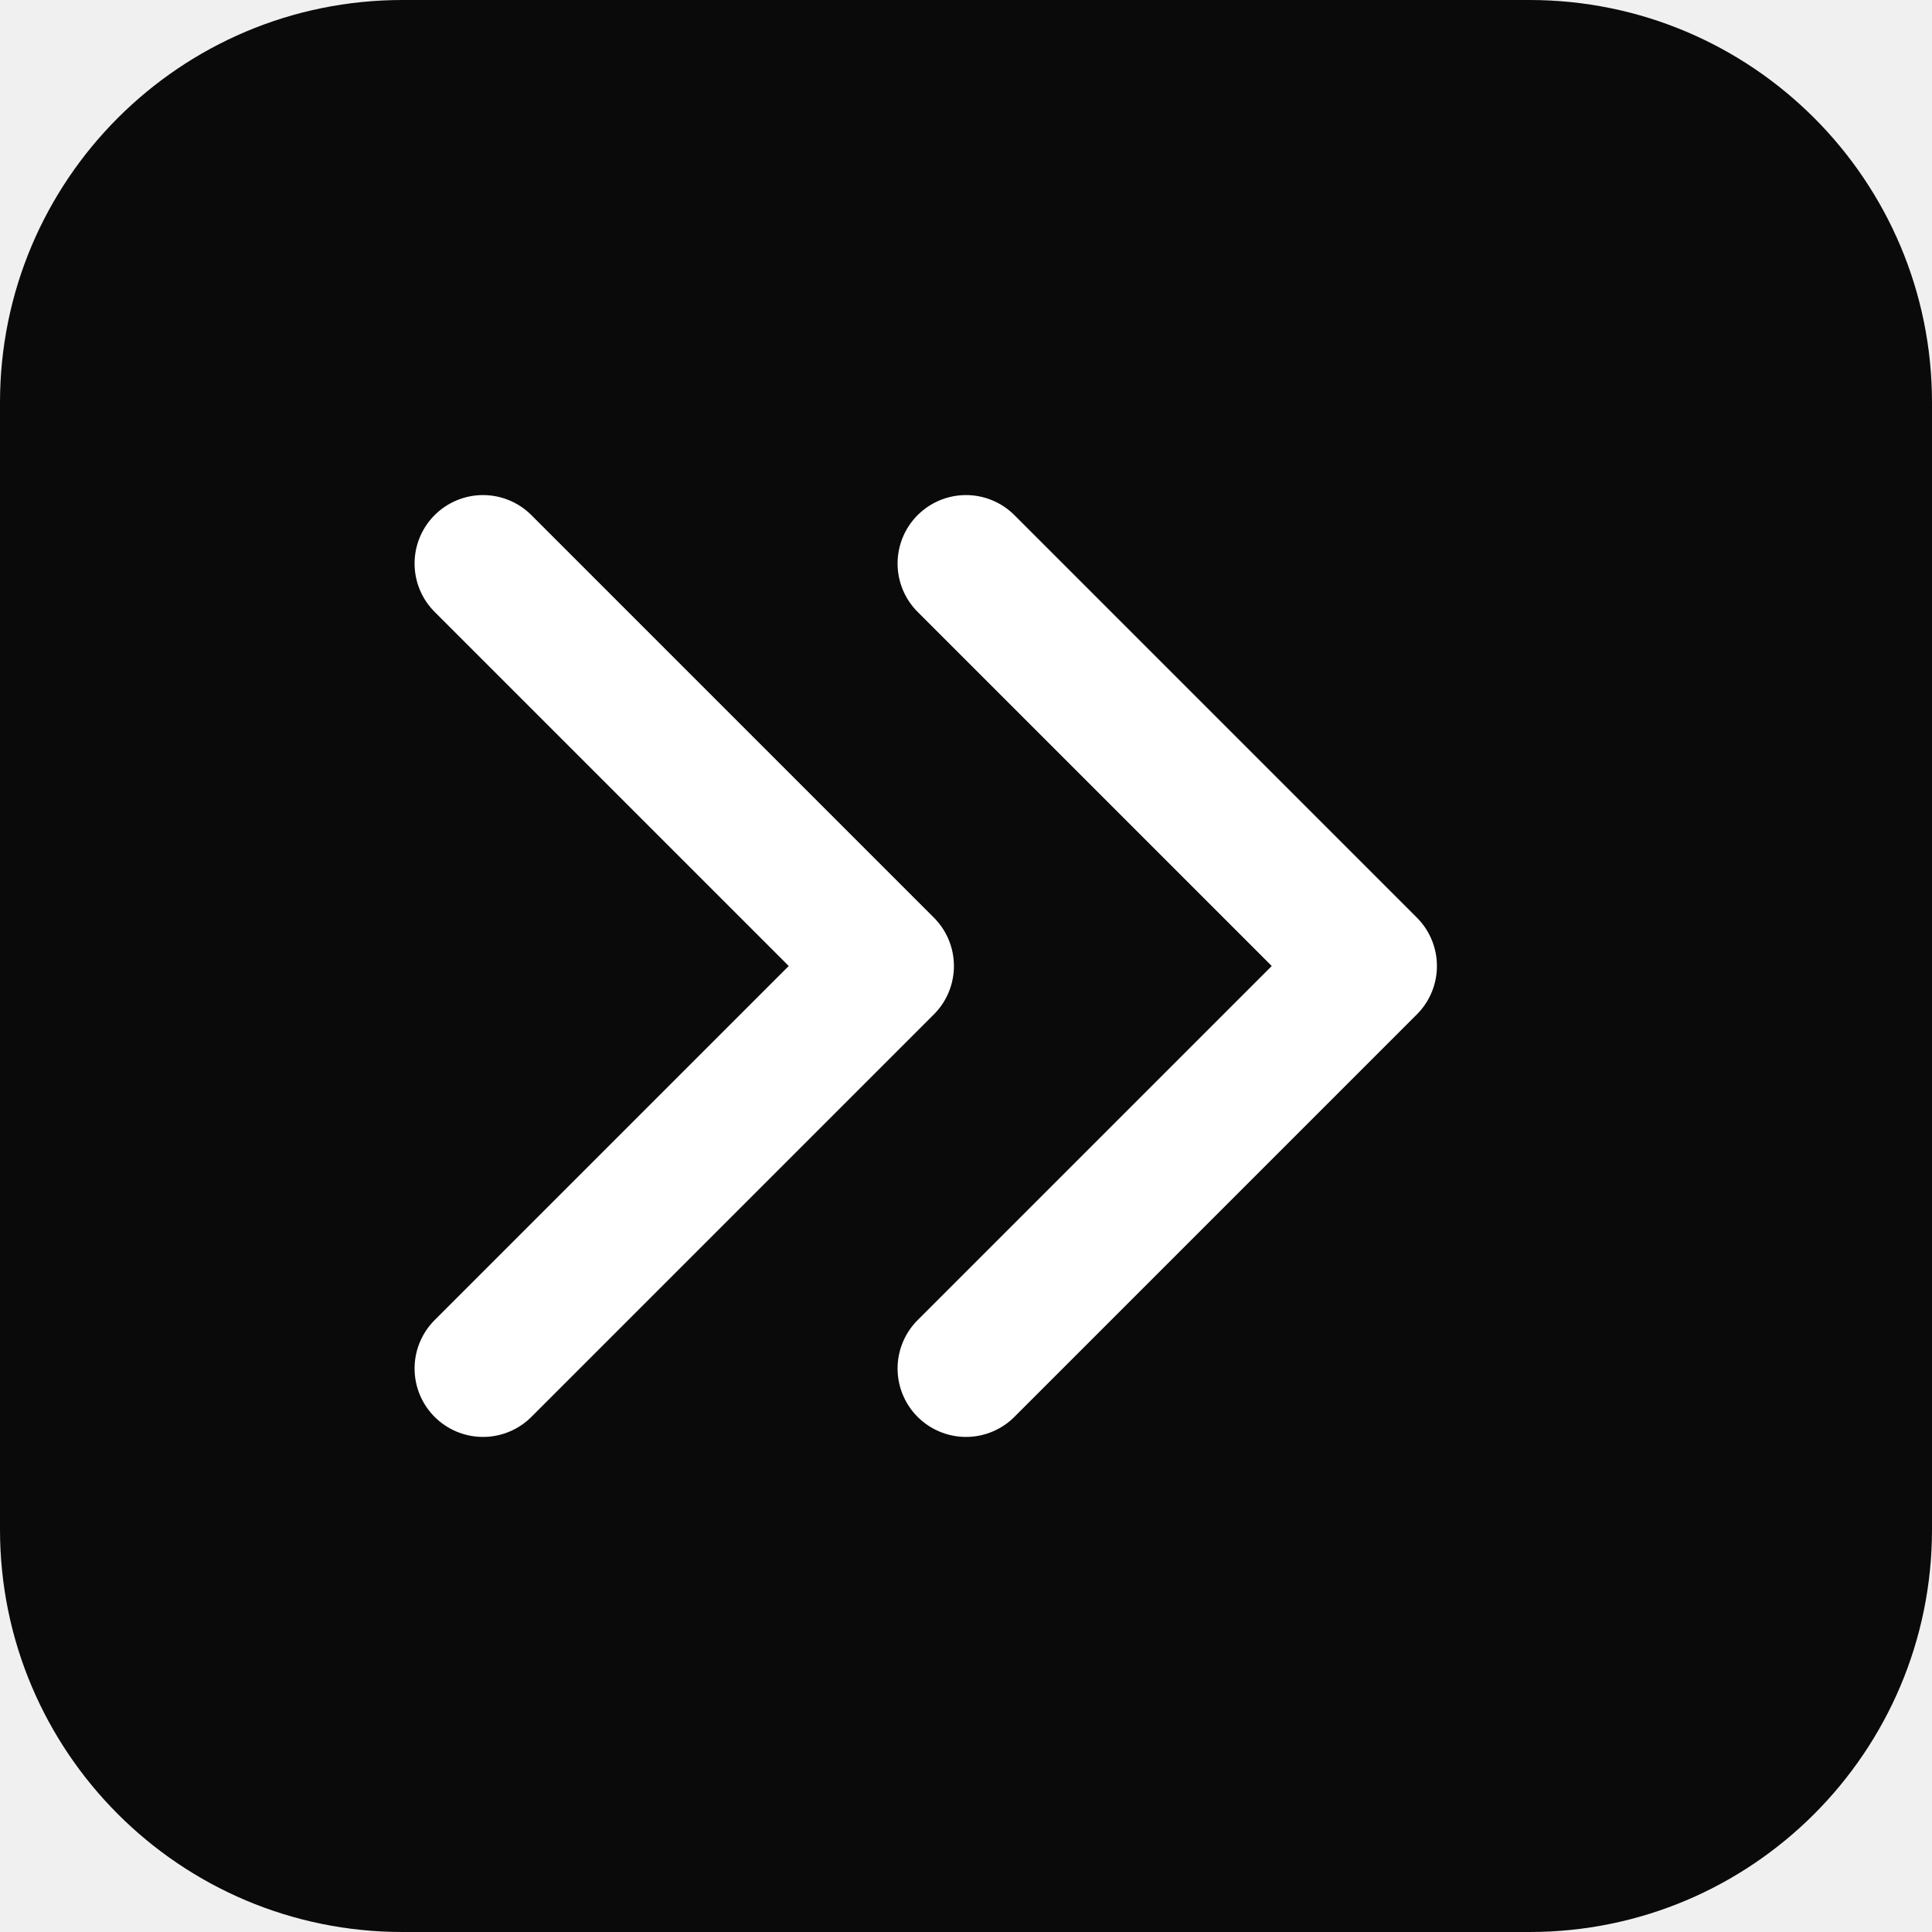
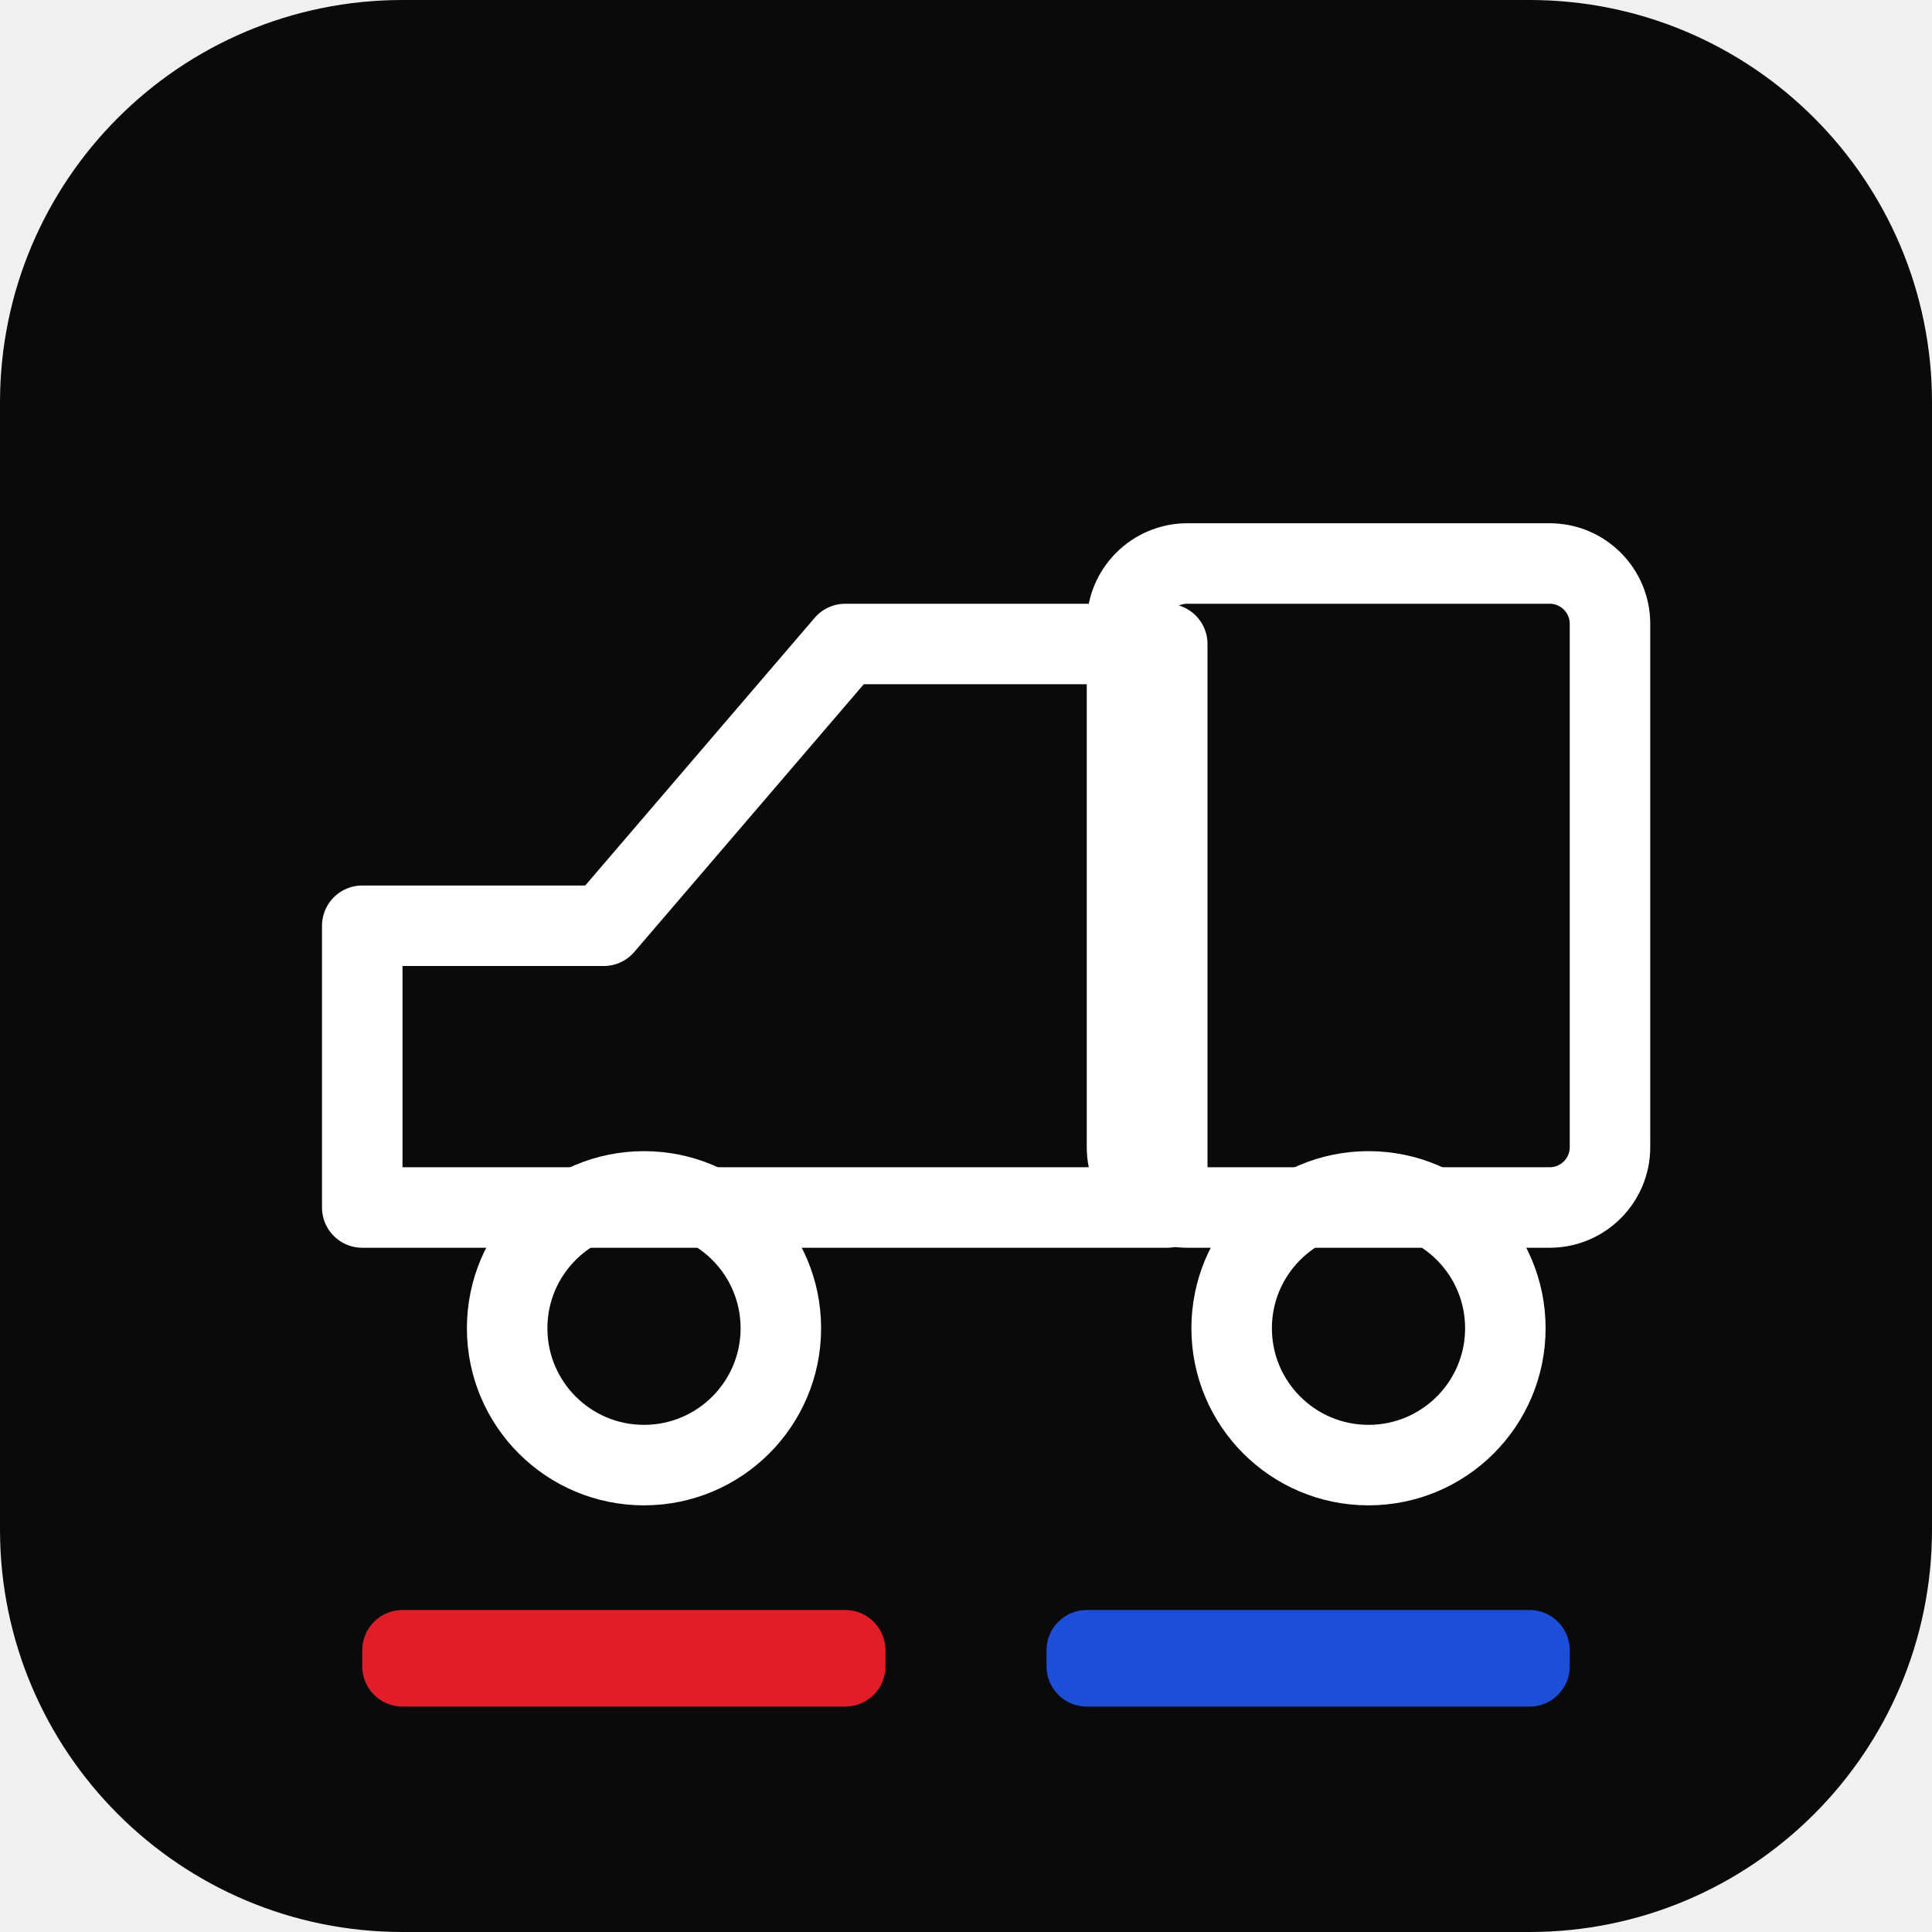
<svg xmlns="http://www.w3.org/2000/svg" viewBox="0 0 48 48">
  <rect width="48" height="48" rx="10" fill="#0a0a0a" />
-   <path d="M12 14 22 24 12 34" fill="none" stroke="#ffffff" stroke-width="3.4" stroke-linecap="round" stroke-linejoin="round" />
-   <path d="M24 14 34 24 24 34" fill="none" stroke="#ffffff" stroke-width="3.4" stroke-linecap="round" stroke-linejoin="round" />
+   <g fill="none" stroke="#ffffff" stroke-width="2" stroke-linecap="round" stroke-linejoin="round">
+     <path d="M9 30 V23 H15 L21 16 H29 V30 Z" />
+     <rect x="28" y="14" width="12" height="16" rx="1.5" />
+     <circle cx="16" cy="33" r="3.4" />
+     <circle cx="34" cy="33" r="3.4" />
+   </g>
+   <rect x="9" y="40" width="13" height="2.4" rx="1" fill="#e11d2a" />
+   <rect x="26" y="40" width="13" height="2.4" rx="1" fill="#1d4ed8" />
</svg>
